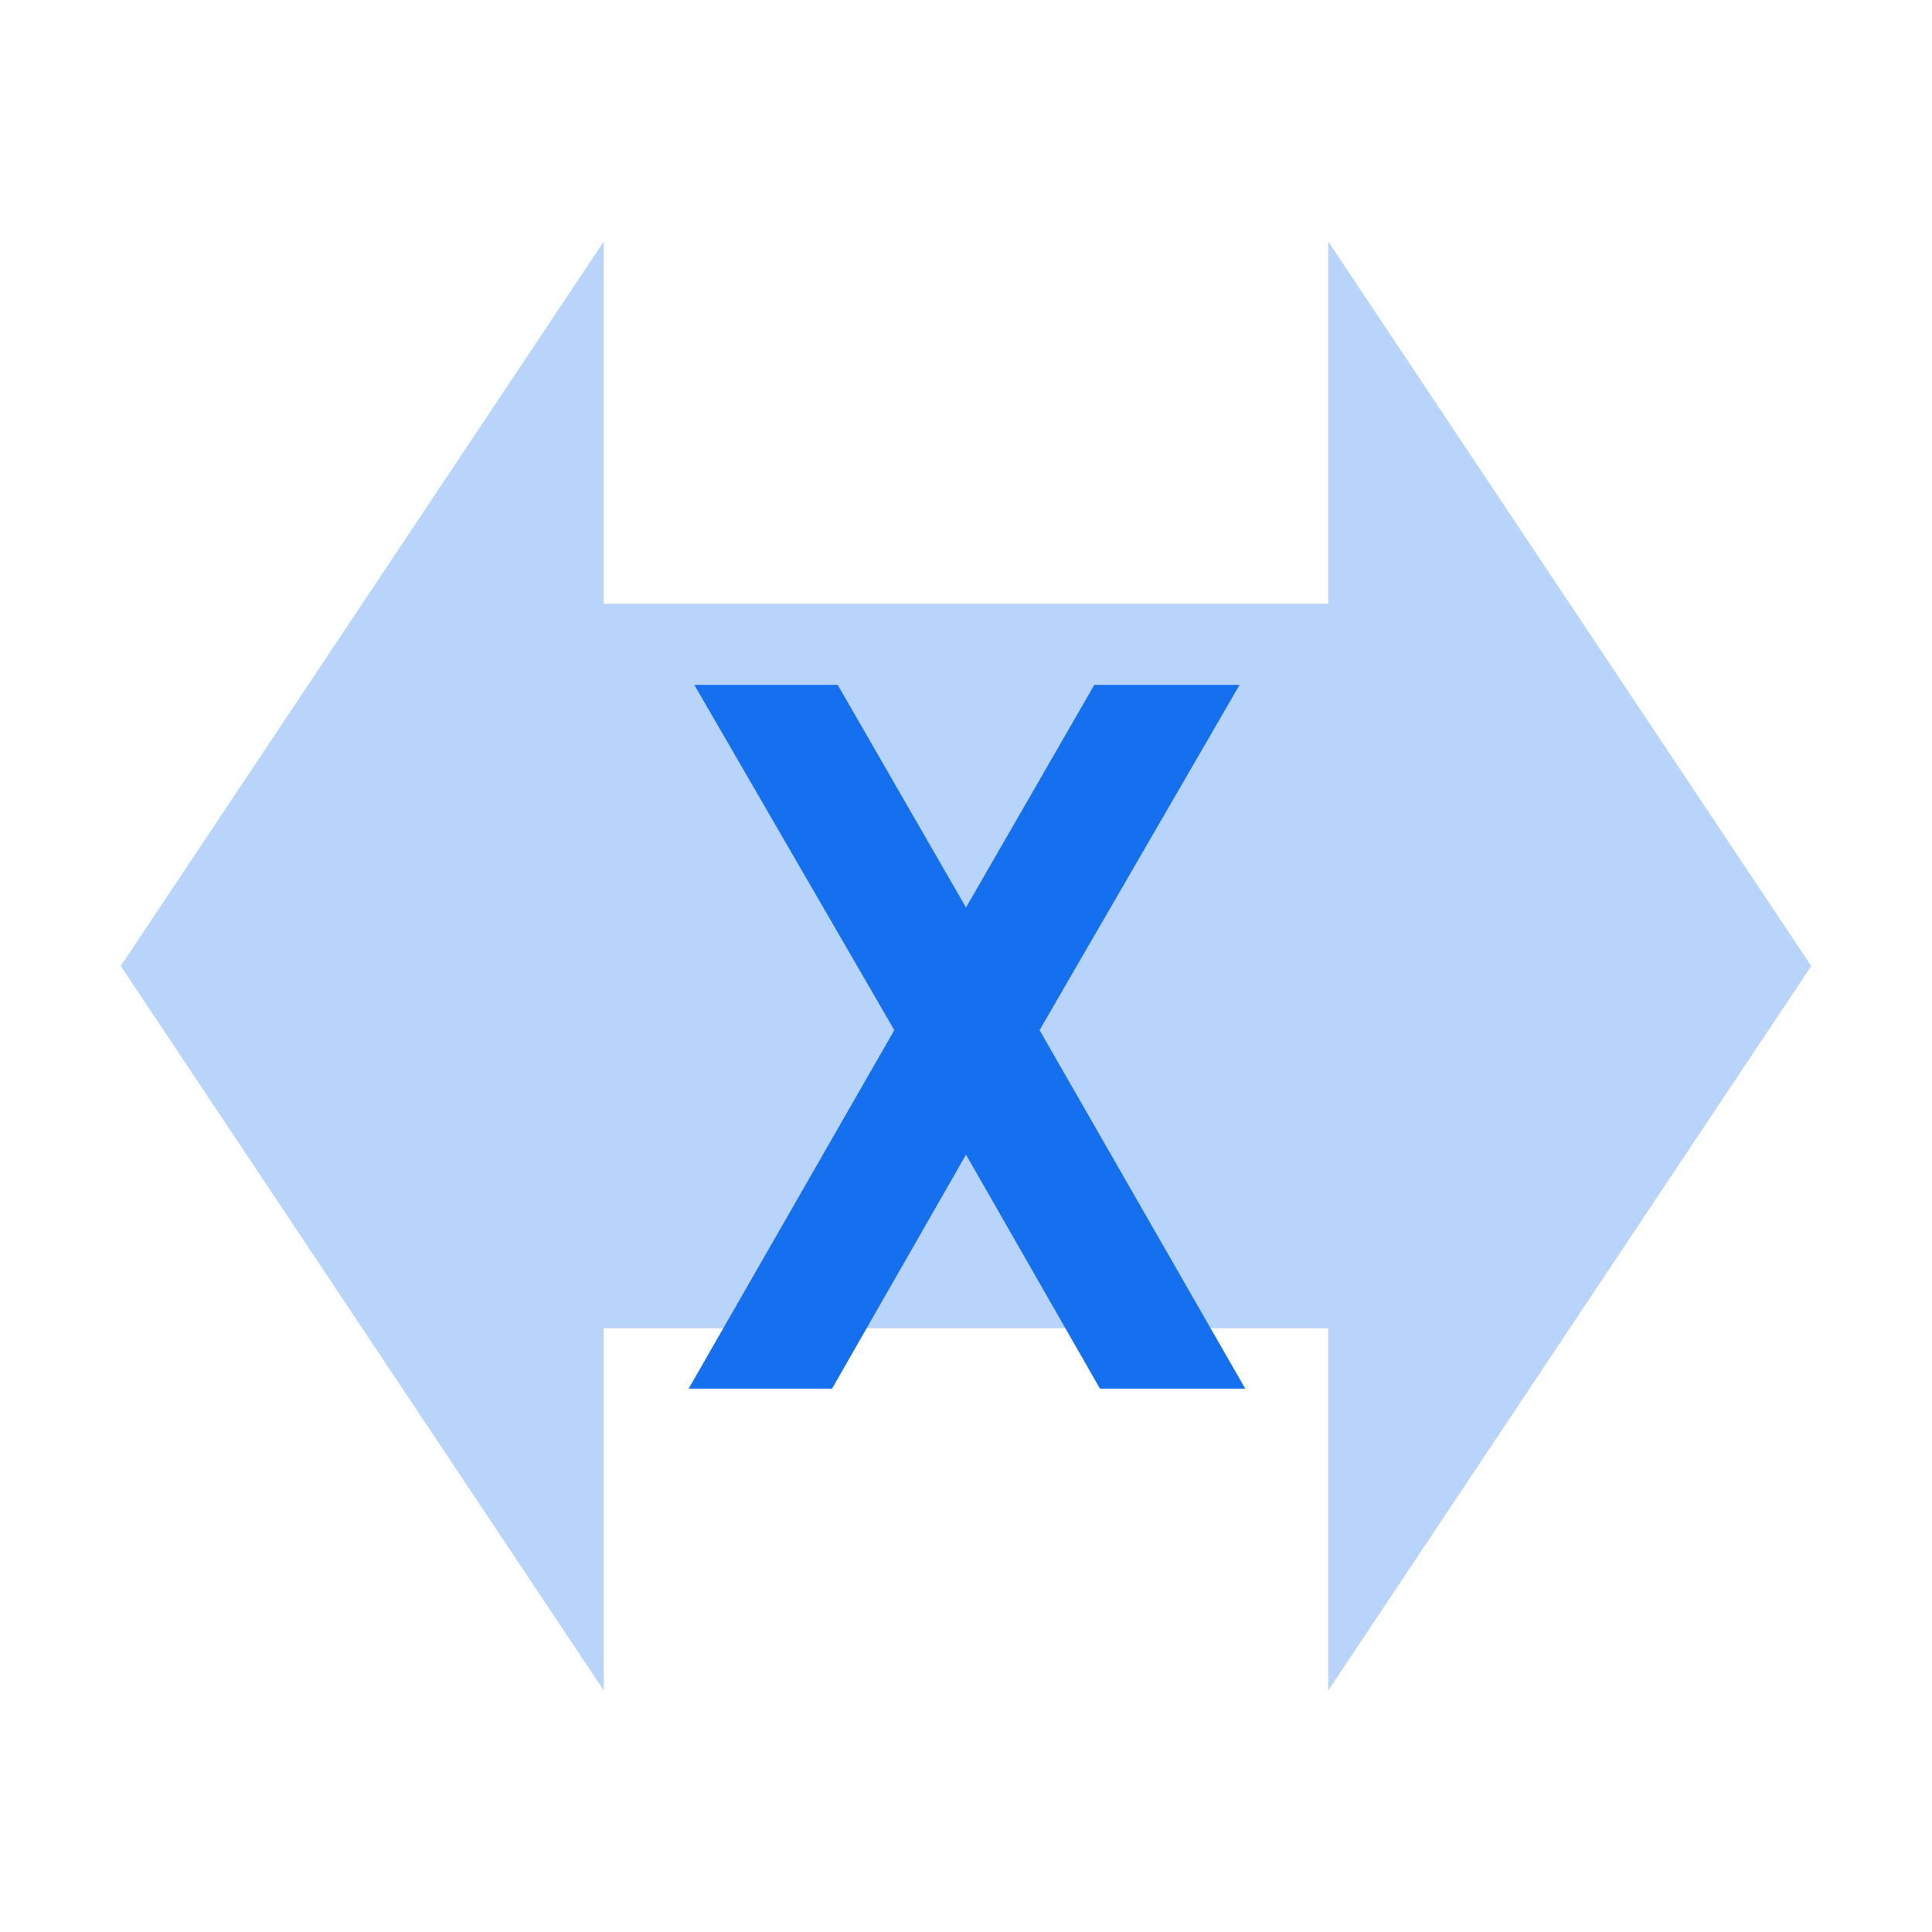
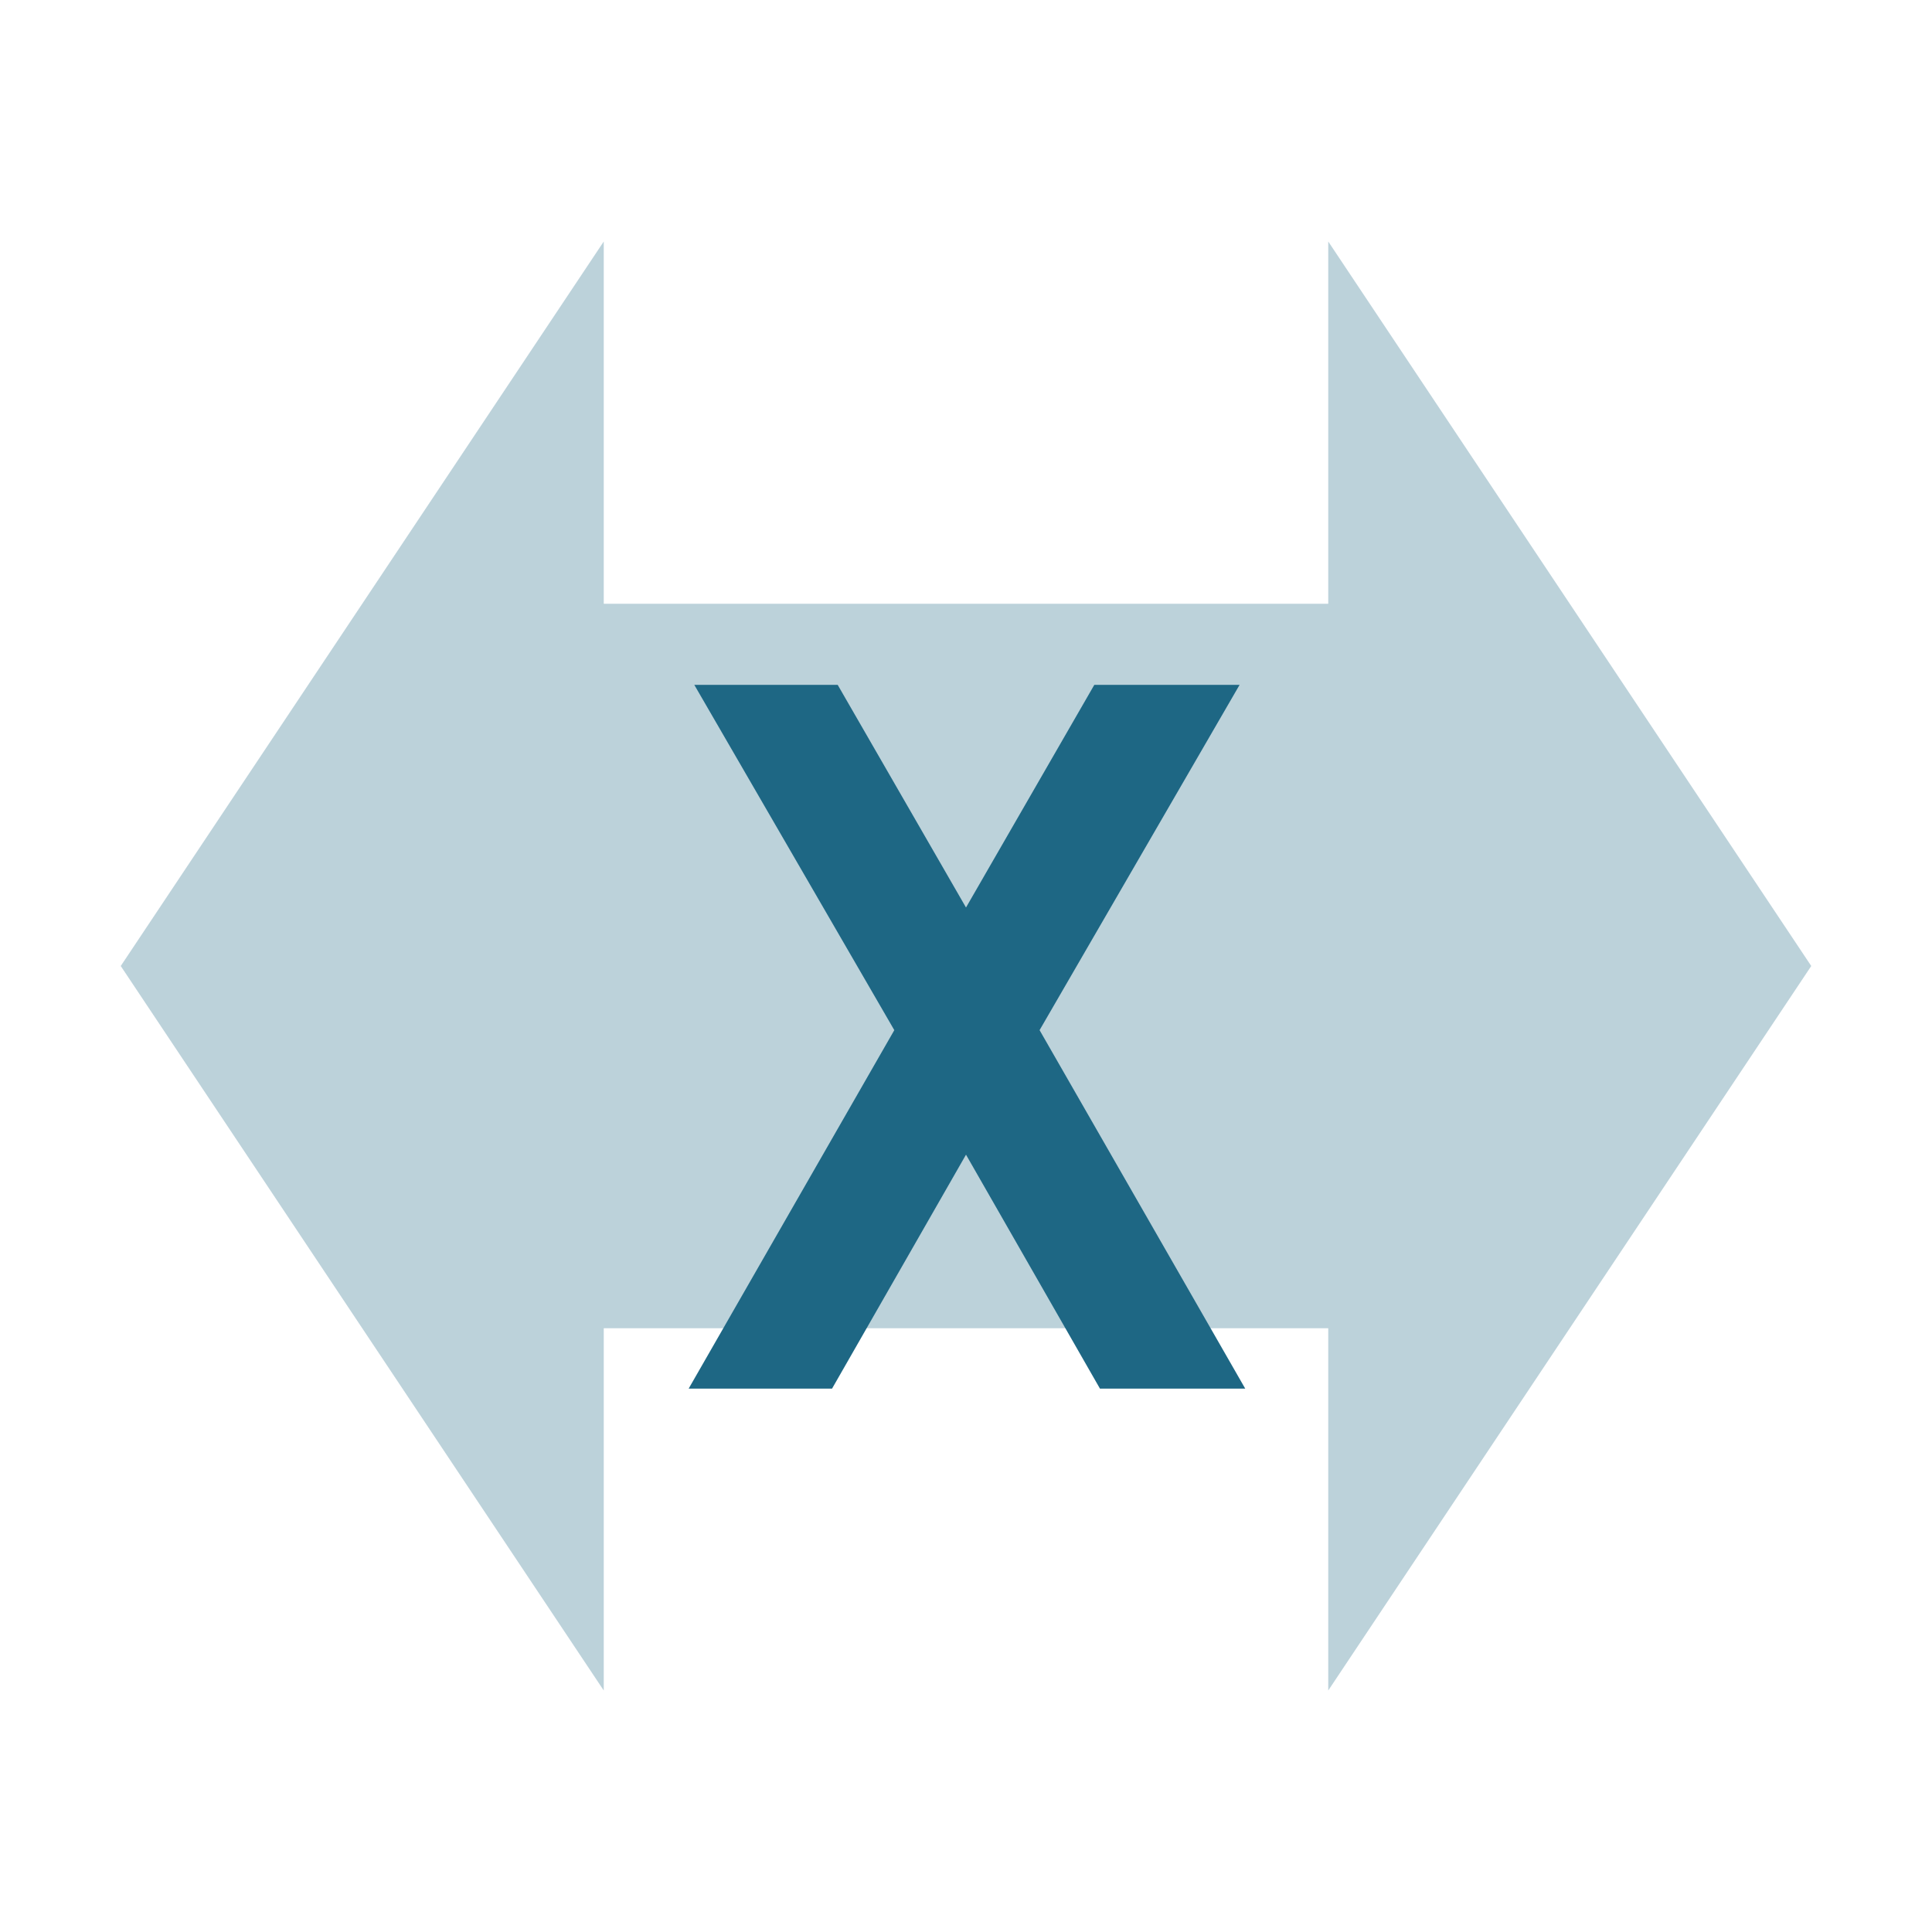
- <svg xmlns="http://www.w3.org/2000/svg" viewBox="0 0 16 16" fill="#1570EF">
+ <svg xmlns="http://www.w3.org/2000/svg" viewBox="0 0 16 16" fill="#1E6784">
  <path d="M1 8l4-6v3h6V2l4 6-4 6v-3H5v3L1 8z" opacity="0.3" />
-   <text x="8" y="11.5" font-family="monospace" font-size="8" font-weight="bold" text-anchor="middle" fill="#1570EF">X</text>
+   <text x="8" y="11.5" font-family="monospace" font-size="8" font-weight="bold" text-anchor="middle" fill="#1E6784">X</text>
</svg>
